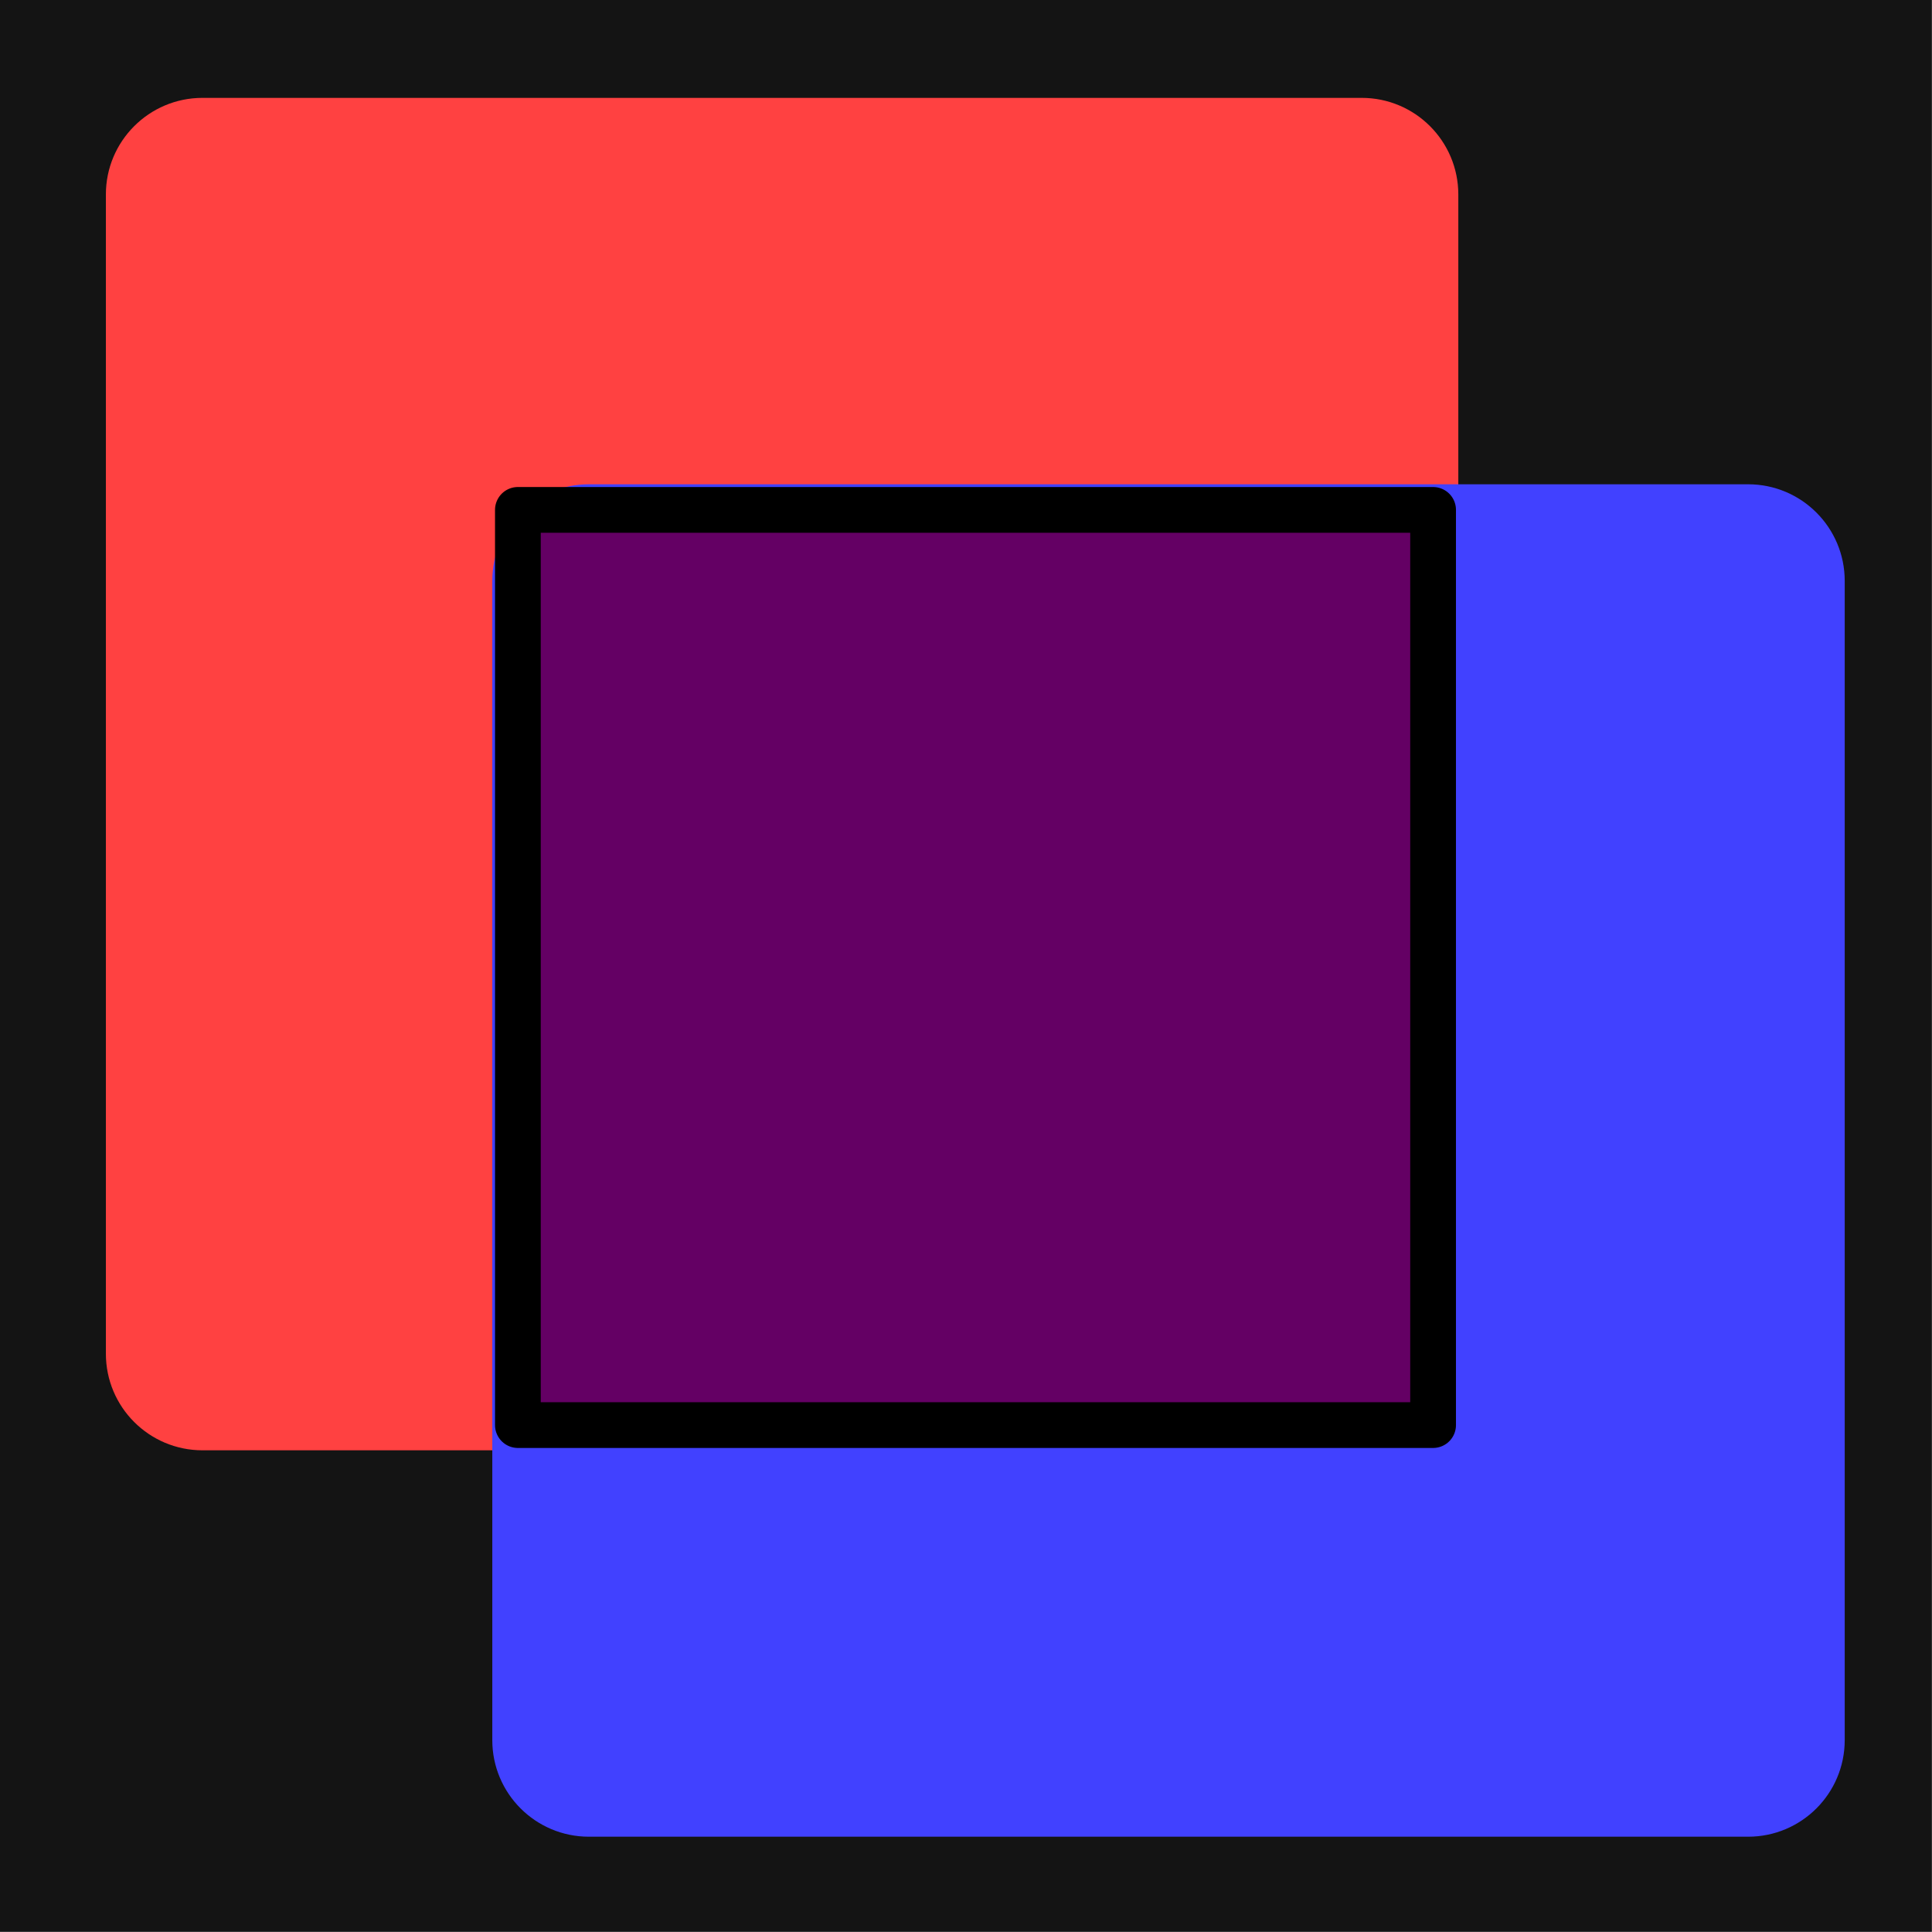
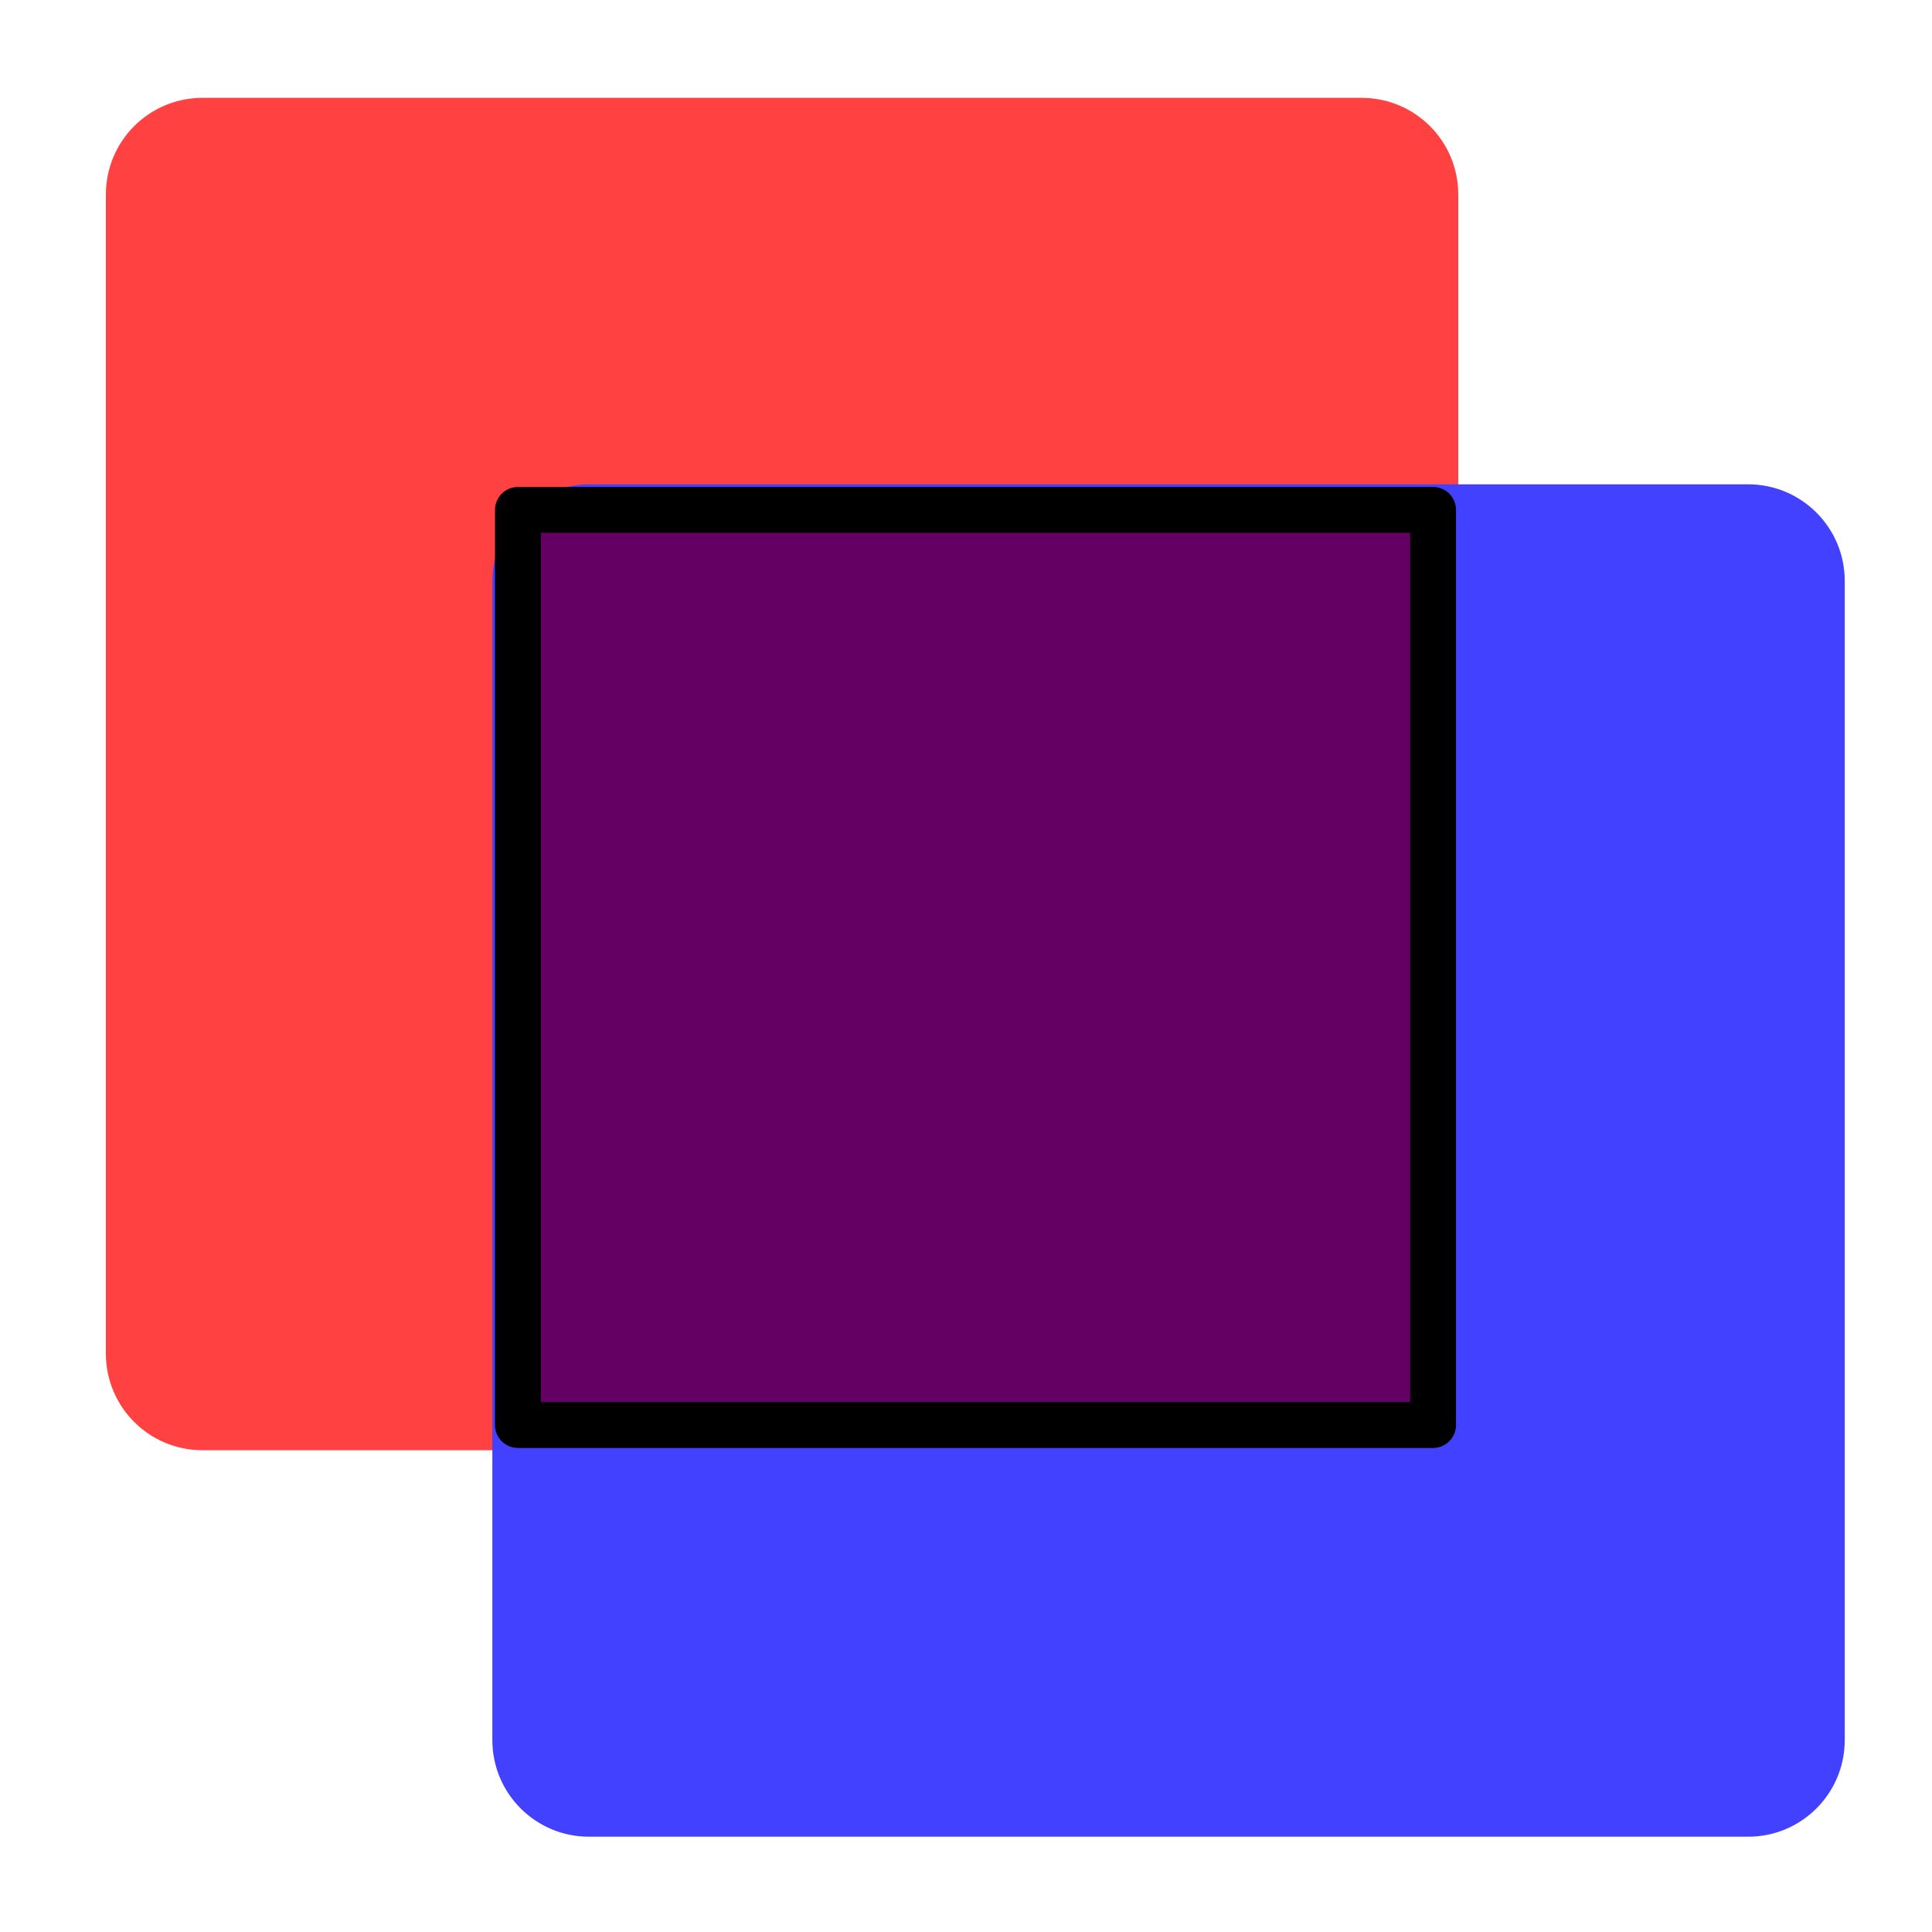
- <svg xmlns="http://www.w3.org/2000/svg" width="40" height="40" version="1.1" viewBox="0 0 10.583 10.583">
-   <g transform="translate(0 -286.42)">
-     <g transform="matrix(.26458 0 0 .26458 -25.878 172.52)">
-       <rect x="97.805" y="430.49" width="40" height="40" fill="#141414" />
-       <rect x="100" y="432.52" width="28" height="28" rx="2" ry="2" fill="#ff4141" />
-       <rect x="108" y="440.52" width="28" height="28" rx="2" ry="2" fill="#4141ff" />
-       <rect x="108.53" y="441.05" width="18.948" height="18.948" rx="0" ry="0" fill="#640064" stroke="#000" stroke-linejoin="round" stroke-width=".947" />
-     </g>
-   </g>
+ <svg xmlns="http://www.w3.org/2000/svg" width="40" height="40" version="1.1" viewBox="0 0 10.583 10.583" id="svg22">
+   <defs id="defs26" />
+   <rect x="0.58" y="0.536" width="7.408" height="7.408" rx="0.529" ry="0.529" fill="#ff4141" id="rect12" style="stroke-width:0.265" />
+   <rect x="2.697" y="2.653" width="7.408" height="7.408" rx="0.529" ry="0.529" fill="#4141ff" id="rect14" style="stroke-width:0.265" />
+   <rect x="2.837" y="2.793" width="5.013" height="5.013" rx="0" ry="0" fill="#640064" stroke="#000000" stroke-linejoin="round" stroke-width="0.251" id="rect16" />
</svg>
